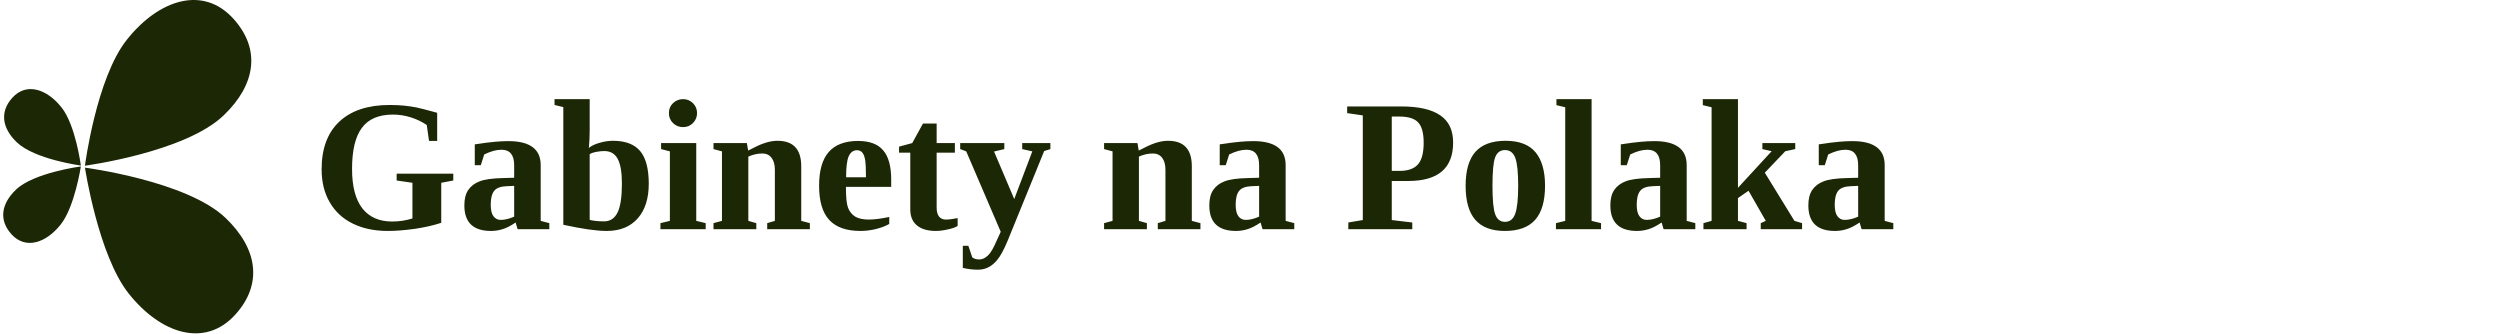
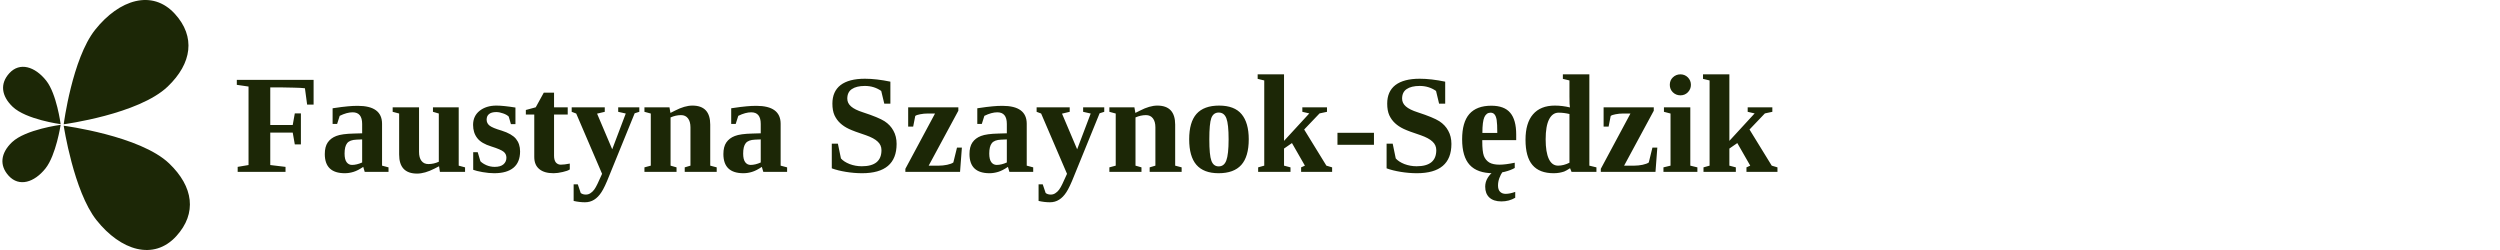
- <svg xmlns="http://www.w3.org/2000/svg" width="240" height="32" fill="none">
+ <svg xmlns="http://www.w3.org/2000/svg" width="320" height="32" fill="none">
  <path fill="#1C2706" d="M12.17 3.823C9.247 7.5 8.154 15.907 8.154 15.907s9.612-1.277 13.321-4.834c3.102-2.974 3.576-6.373.913-9.295-2.894-3.174-7.117-1.859-10.22 2.045Zm.182 24.354C9.431 24.5 8.155 16.093 8.155 16.093s9.795 1.277 13.504 4.834c3.102 2.974 3.576 6.373.912 9.295-2.894 3.174-7.117 1.859-10.219-2.045ZM5.91 10.316c1.348 1.696 1.852 5.576 1.852 5.576s-4.435-.59-6.147-2.23c-1.432-1.373-1.65-2.942-.421-4.29 1.335-1.464 3.284-.858 4.716.944Zm-.084 11.239c1.348-1.697 1.936-5.577 1.936-5.577s-4.52.59-6.231 2.23c-1.432 1.373-1.65 2.942-.421 4.29 1.335 1.465 3.284.858 4.716-.943Z" />
-   <text x="30" y="22" fill="#1C2706" font-family="'Playfair Display', Georgia, 'Times New Roman', serif" font-size="18" font-weight="700">Gabinety na Polaka</text>
+   <text x="30" y="22" fill="#1C2706" font-family="'Playfair Display', Georgia, 'Times New Roman', serif" font-size="18" font-weight="700">Faustyna Szaynok-Sędzik</text>
</svg>
